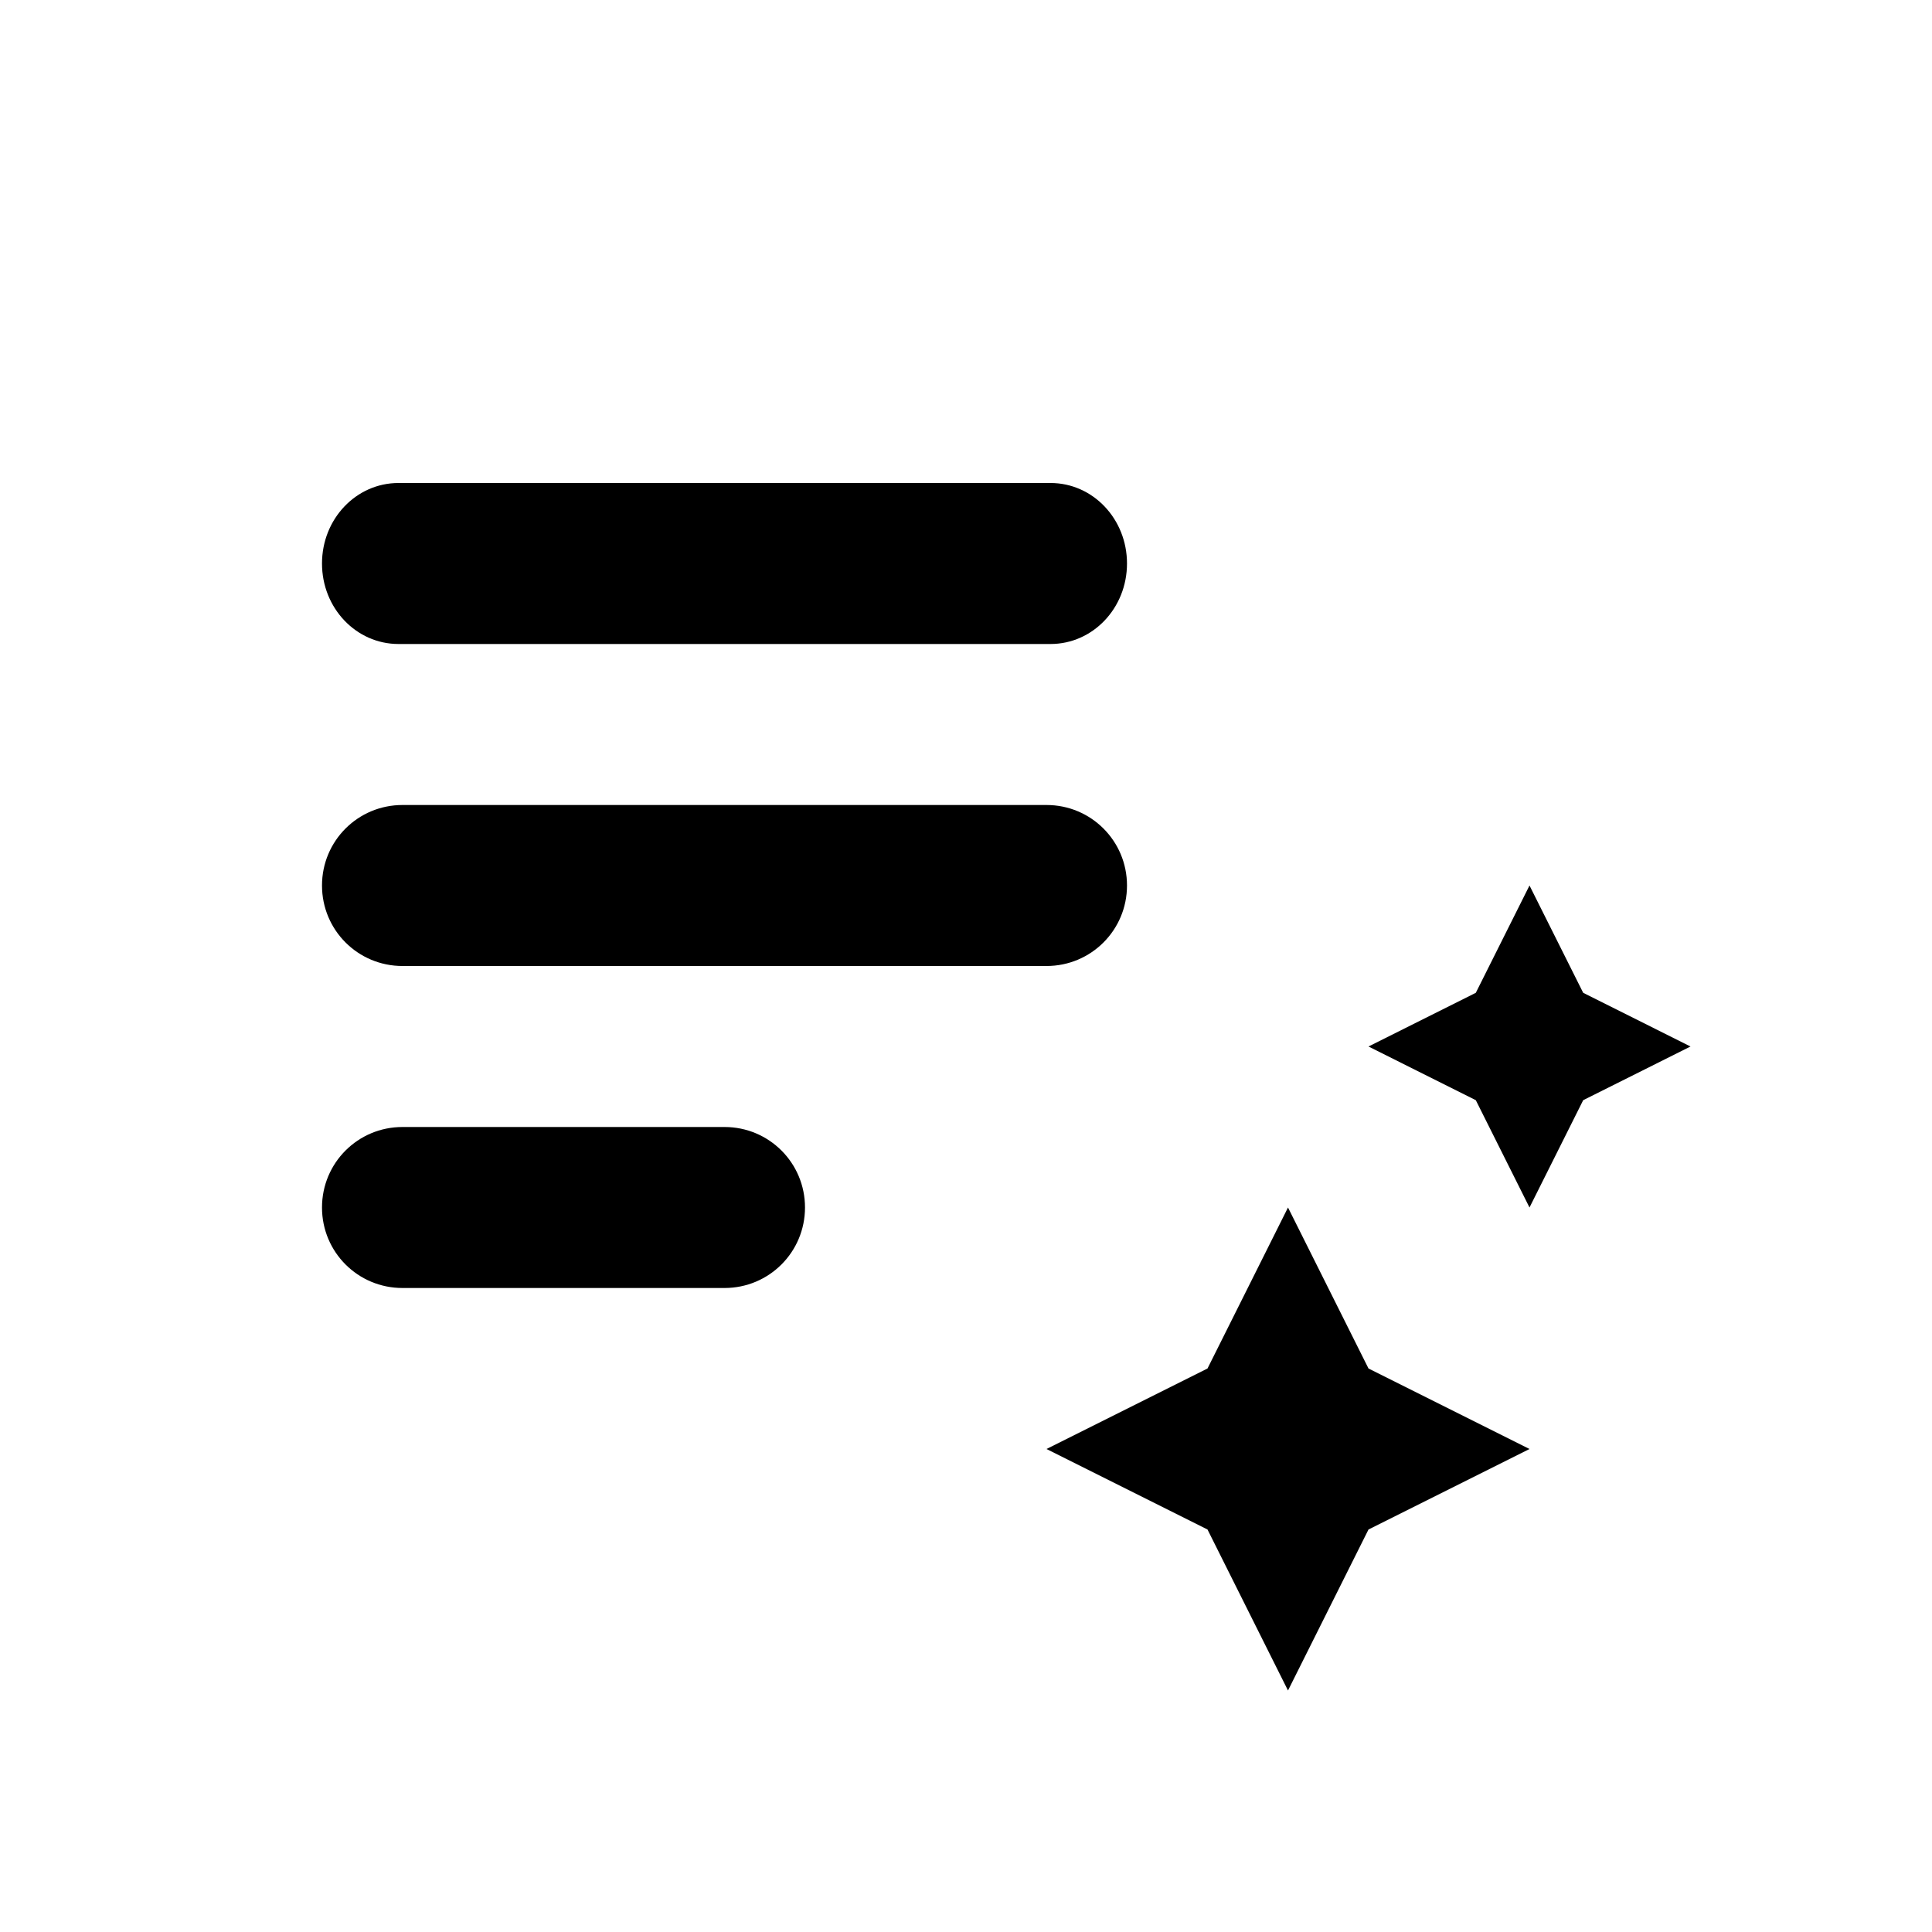
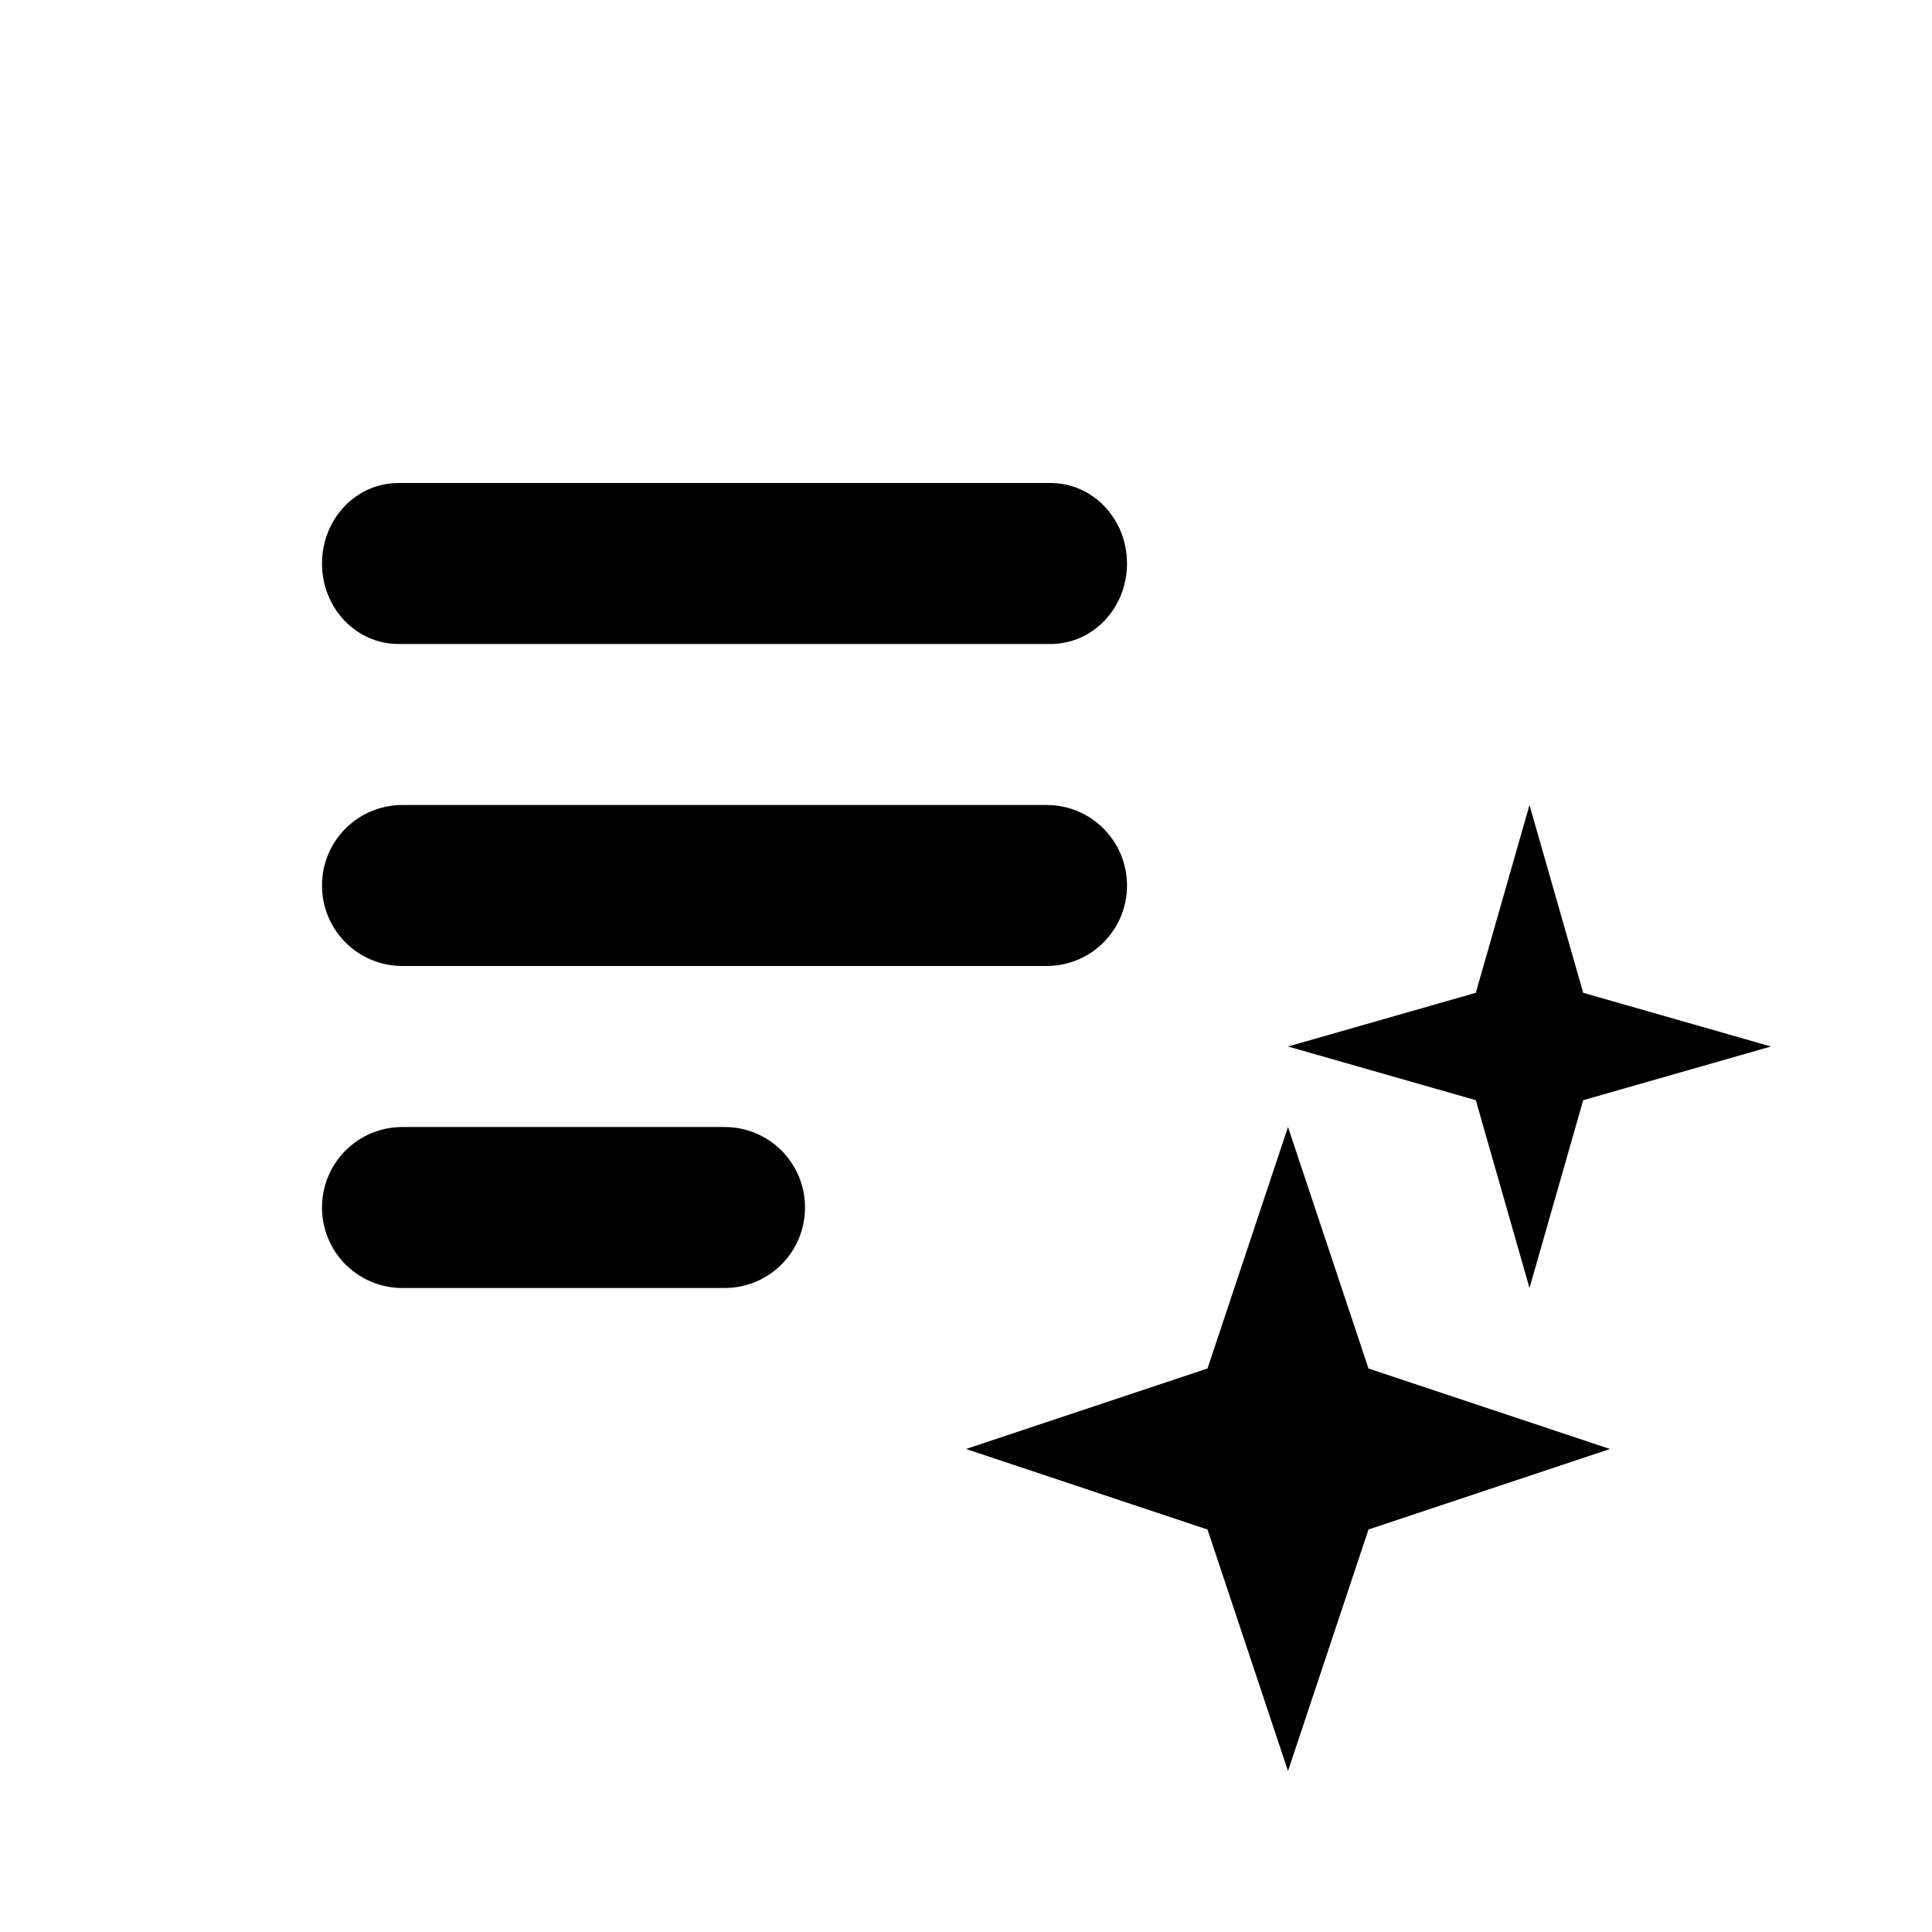
<svg xmlns="http://www.w3.org/2000/svg" width="48.0px" height="48.0px" viewBox="0 0 48.0 48.0" version="1.1" id="SVGRoot">
  <defs id="defs4873" />
  <g id="layer1">
-     <path id="path2995" style="fill:#000000;fill-rule:evenodd;stroke:none;stroke-width:1px;stroke-linecap:butt;stroke-linejoin:miter;stroke-opacity:1" d="M 9.9 12 C 8.848 12 8 12.892 8 14 C 8 15.108 8.848 16 9.9 16 L 26.1 16 C 27.152 16 28 15.108 28 14 C 28 12.892 27.152 12 26.1 12 L 9.9 12 z M 10 20 C 8.892 20 8 20.892 8 22 C 8 23.108 8.892 24 10 24 L 26 24 C 27.108 24 28 23.108 28 22 C 28 20.892 27.108 20 26 20 L 10 20 z M 38 22 L 36.666 24.666 L 34 26 L 36.666 27.334 L 38 30 L 39.334 27.334 L 42 26 L 39.334 24.666 L 38 22 z M 10 28 C 8.892 28 8 28.892 8 30 C 8 31.108 8.892 32 10 32 L 18 32 C 19.108 32 20 31.108 20 30 C 20 28.892 19.108 28 18 28 L 10 28 z M 32 30 L 30 34 L 26 36 L 30 38 L 32 42 L 34 38 L 38 36 L 34 34 L 32 30 z " />
+     <path id="path3604" style="fill:#000000;fill-rule:evenodd;stroke:none;stroke-width:1px;stroke-linecap:butt;stroke-linejoin:miter;stroke-opacity:1" d="M 9.9 12 C 8.848 12 8 12.892 8 14 C 8 15.108 8.848 16 9.9 16 L 26.1 16 C 27.152 16 28 15.108 28 14 C 28 12.892 27.152 12 26.1 12 L 9.9 12 z M 10 20 C 8.892 20 8 20.892 8 22 C 8 23.108 8.892 24 10 24 L 26 24 C 27.108 24 28 23.108 28 22 C 28 20.892 27.108 20 26 20 L 10 20 z M 38 20 L 36.666 24.666 L 32 26 L 36.666 27.334 L 38 32 L 39.334 27.334 L 44 26 L 39.334 24.666 L 38 20 z M 10 28 C 8.892 28 8 28.892 8 30 C 8 31.108 8.892 32 10 32 L 18 32 C 19.108 32 20 31.108 20 30 C 20 28.892 19.108 28 18 28 L 10 28 z M 32 28 L 30 34 L 24 36 L 30 38 L 32 44 L 34 38 L 40 36 L 34 34 L 32 28 z " />
  </g>
</svg>
